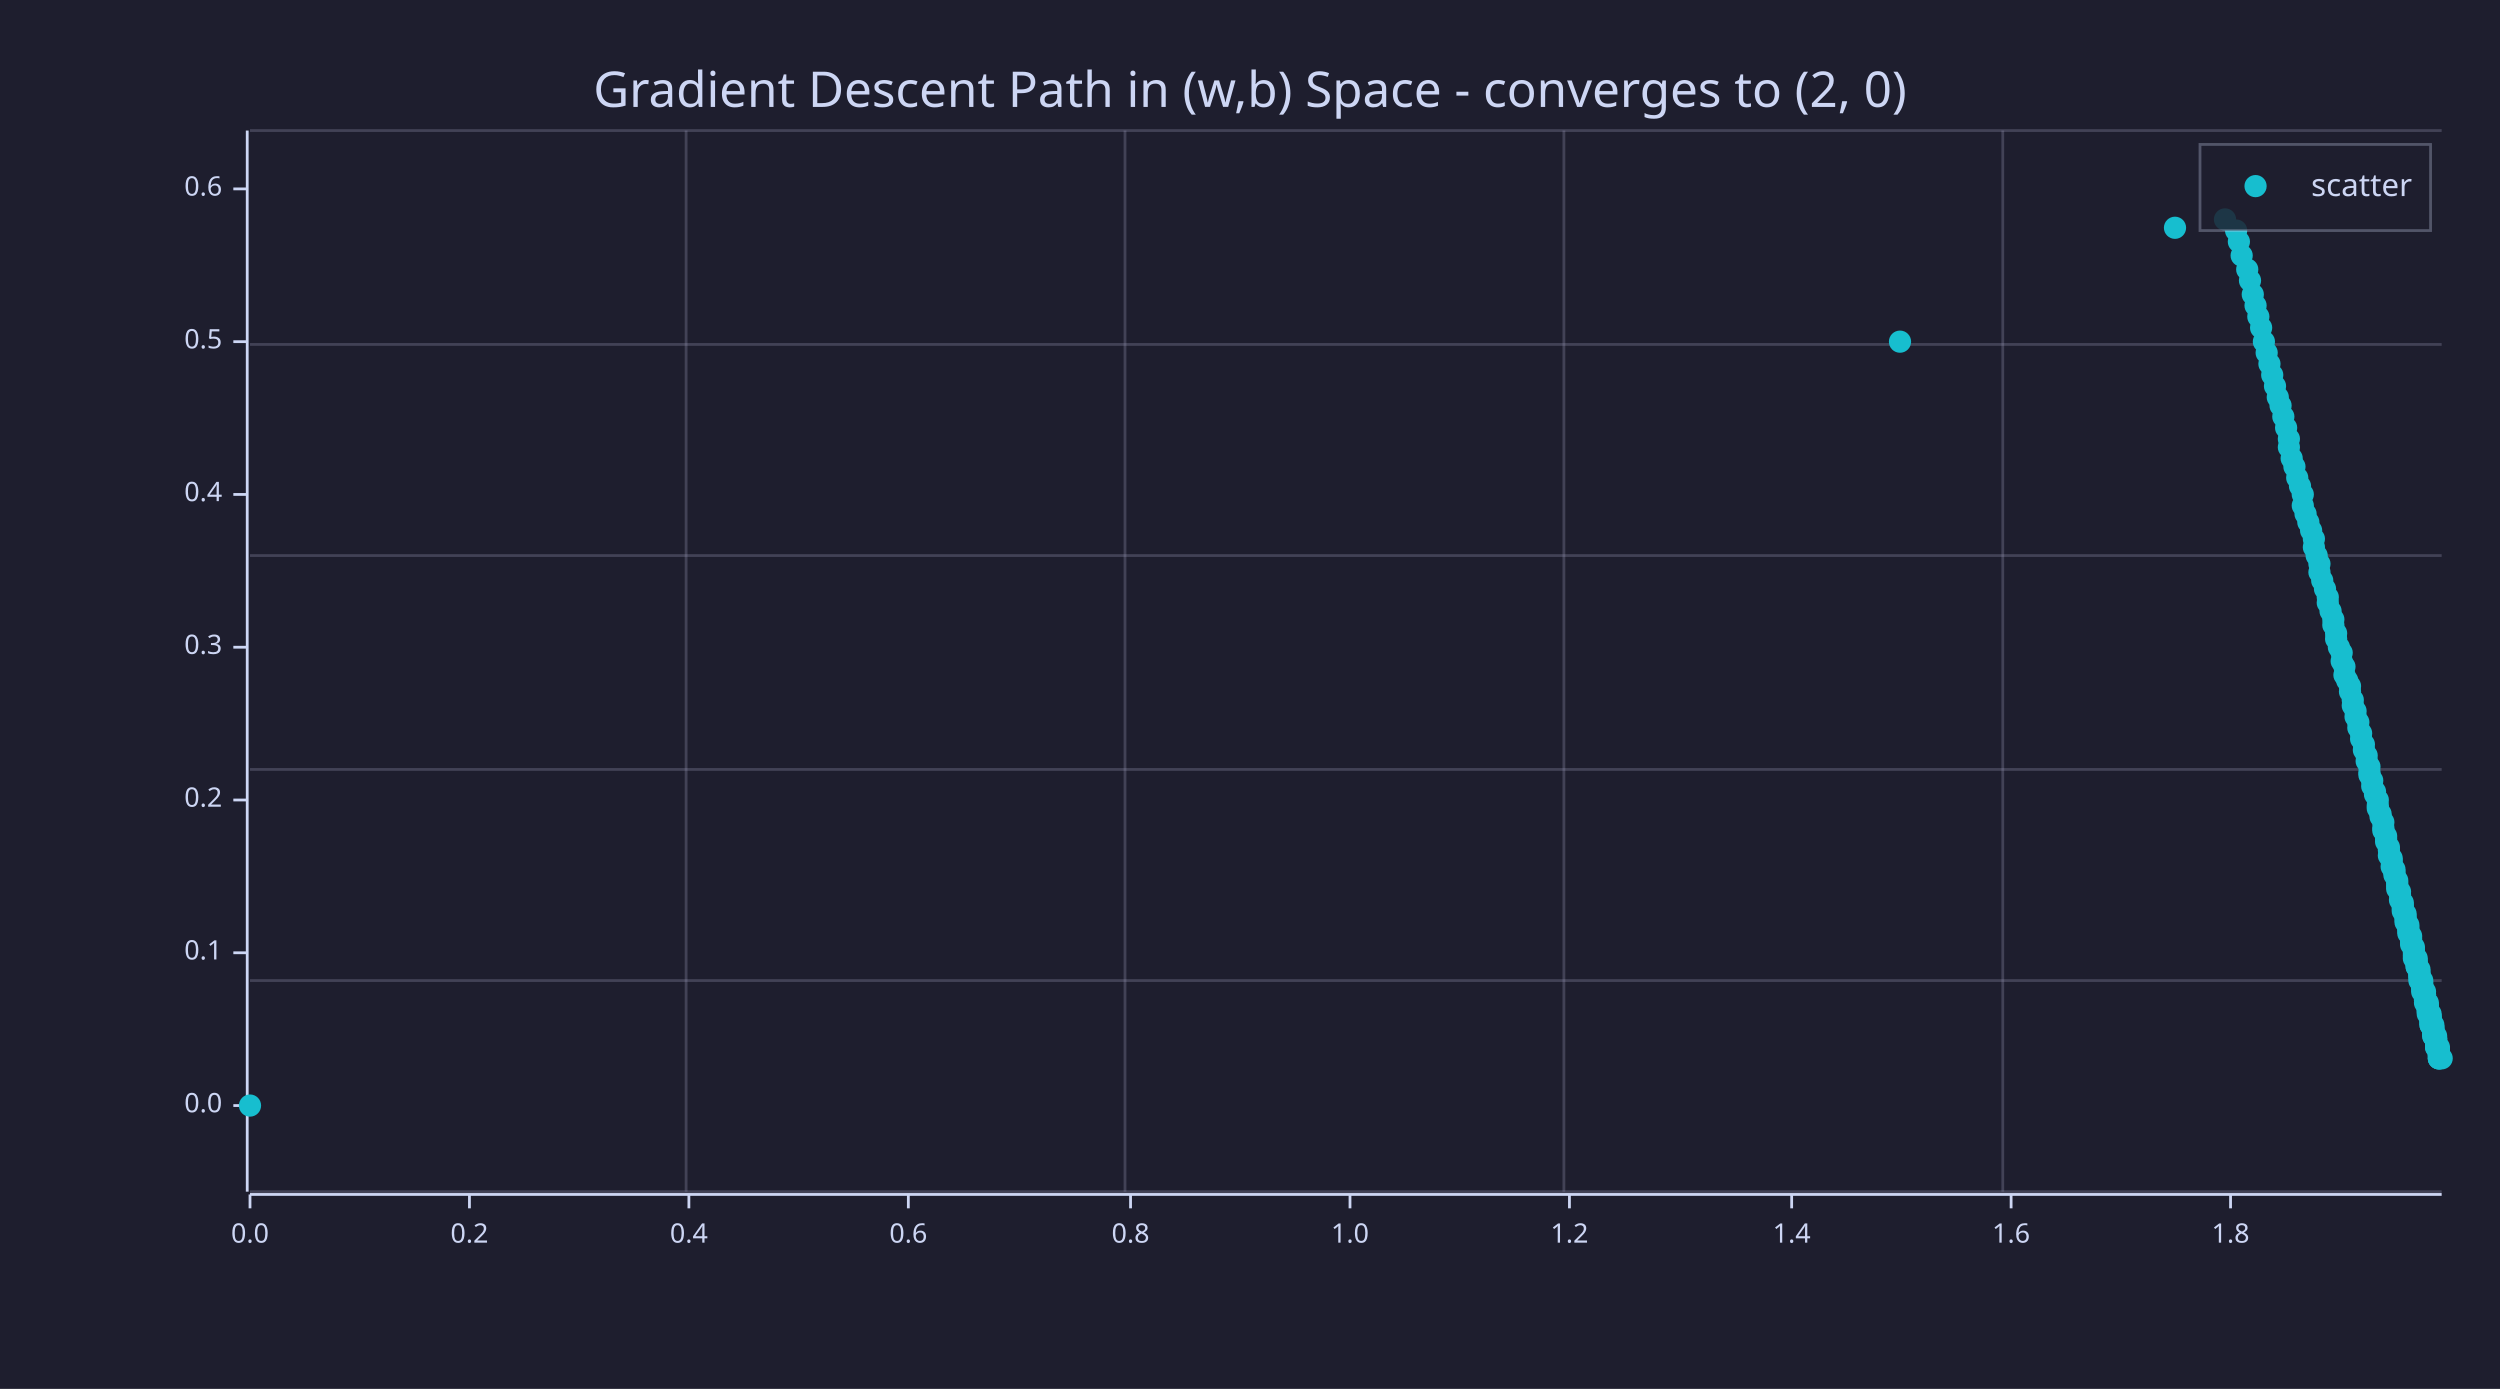
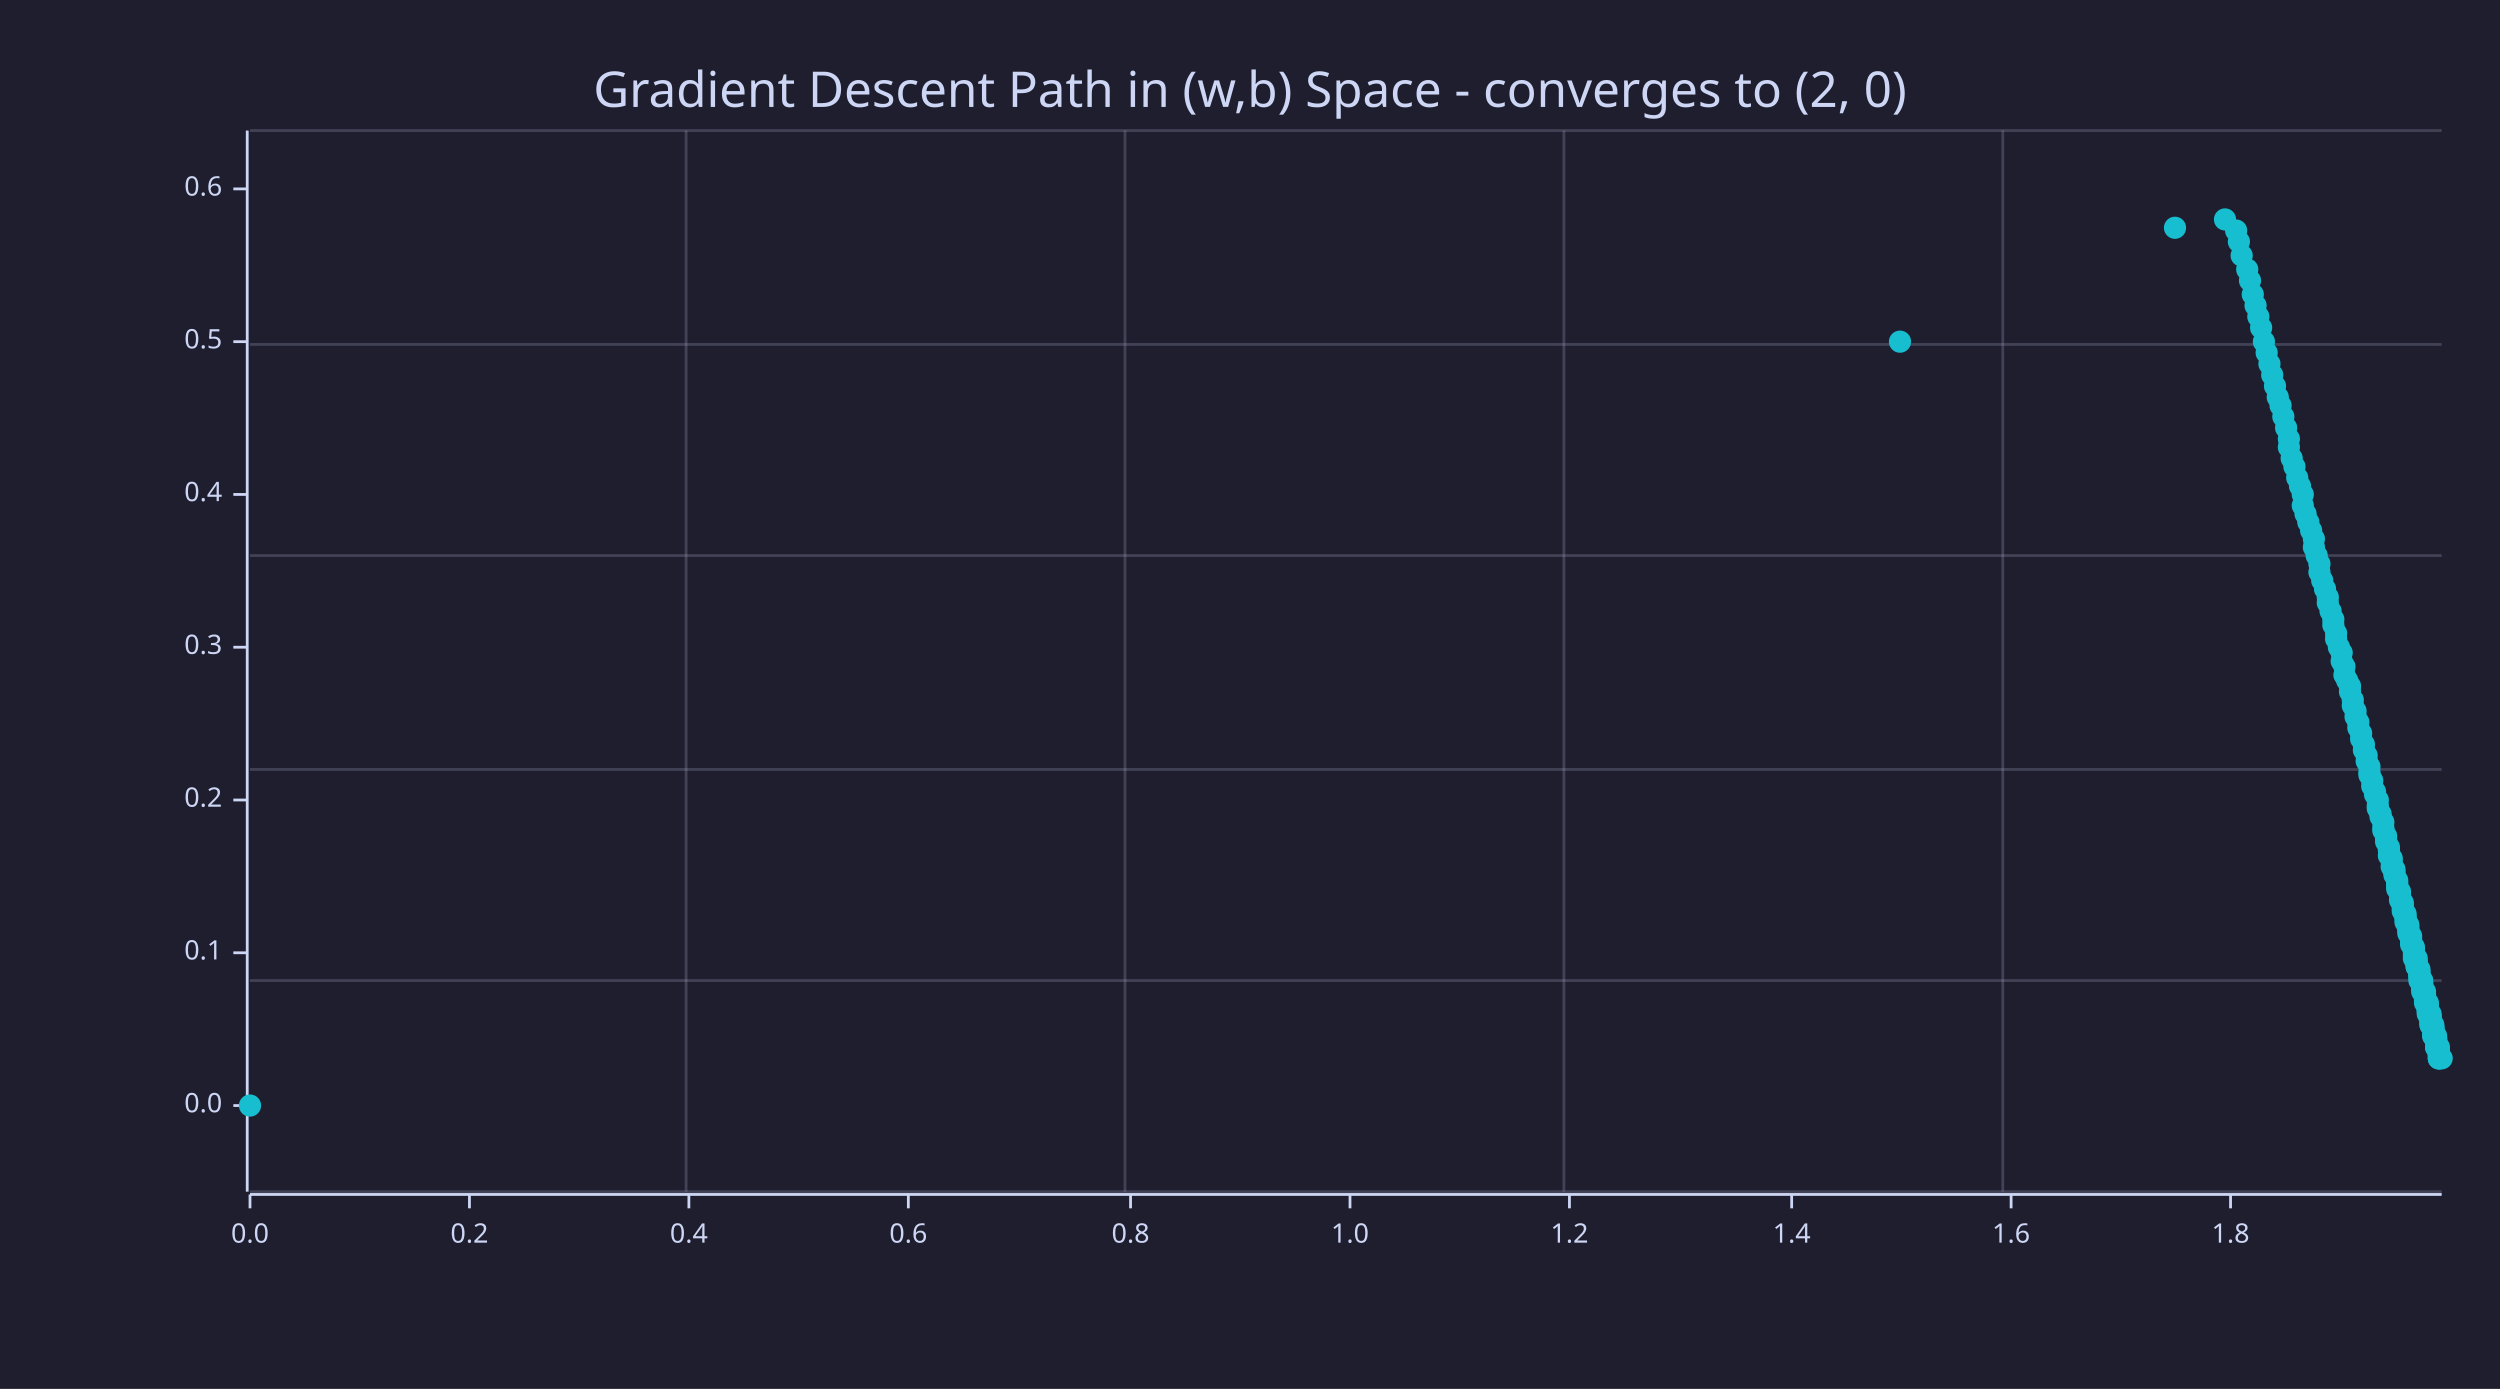
<svg xmlns="http://www.w3.org/2000/svg" width="900" height="500" viewBox="0 0 900 500">
  <rect x="0" y="0" width="900" height="500" opacity="1" fill="#1E1E2E" stroke="none" />
  <text x="450" y="25" dy="0.76em" text-anchor="middle" font-family="sans-serif" font-size="17.742" opacity="1" fill="#CDD6F4">
Gradient Descent Path in (w,b) Space - converges to (2, 0)
</text>
  <text x="20" y="238" dy="0.76em" text-anchor="middle" font-family="sans-serif" font-size="11.29" opacity="1" fill="#CDD6F4" transform="rotate(270, 20, 238)">

</text>
  <text x="485" y="480" dy="-0.5ex" text-anchor="middle" font-family="sans-serif" font-size="11.29" opacity="1" fill="#CDD6F4">

</text>
  <polyline fill="none" opacity="1" stroke="#CDD6F4" stroke-width="1" points="89,47 89,429 " />
  <text x="80" y="398" dy="0.5ex" text-anchor="end" font-family="sans-serif" font-size="9.677" opacity="1" fill="#CDD6F4">
0.0
</text>
  <polyline fill="none" opacity="1" stroke="#CDD6F4" stroke-width="1" points="84,398 89,398 " />
  <text x="80" y="343" dy="0.5ex" text-anchor="end" font-family="sans-serif" font-size="9.677" opacity="1" fill="#CDD6F4">
0.1
</text>
  <polyline fill="none" opacity="1" stroke="#CDD6F4" stroke-width="1" points="84,343 89,343 " />
  <text x="80" y="288" dy="0.5ex" text-anchor="end" font-family="sans-serif" font-size="9.677" opacity="1" fill="#CDD6F4">
0.2
</text>
  <polyline fill="none" opacity="1" stroke="#CDD6F4" stroke-width="1" points="84,288 89,288 " />
  <text x="80" y="233" dy="0.5ex" text-anchor="end" font-family="sans-serif" font-size="9.677" opacity="1" fill="#CDD6F4">
0.3
</text>
  <polyline fill="none" opacity="1" stroke="#CDD6F4" stroke-width="1" points="84,233 89,233 " />
  <text x="80" y="178" dy="0.5ex" text-anchor="end" font-family="sans-serif" font-size="9.677" opacity="1" fill="#CDD6F4">
0.4
</text>
  <polyline fill="none" opacity="1" stroke="#CDD6F4" stroke-width="1" points="84,178 89,178 " />
  <text x="80" y="123" dy="0.5ex" text-anchor="end" font-family="sans-serif" font-size="9.677" opacity="1" fill="#CDD6F4">
0.5
</text>
  <polyline fill="none" opacity="1" stroke="#CDD6F4" stroke-width="1" points="84,123 89,123 " />
  <text x="80" y="68" dy="0.5ex" text-anchor="end" font-family="sans-serif" font-size="9.677" opacity="1" fill="#CDD6F4">
0.6
</text>
  <polyline fill="none" opacity="1" stroke="#CDD6F4" stroke-width="1" points="84,68 89,68 " />
  <polyline fill="none" opacity="1" stroke="#CDD6F4" stroke-width="1" points="90,430 879,430 " />
  <text x="90" y="440" dy="0.76em" text-anchor="middle" font-family="sans-serif" font-size="9.677" opacity="1" fill="#CDD6F4">
0.0
</text>
  <polyline fill="none" opacity="1" stroke="#CDD6F4" stroke-width="1" points="90,430 90,435 " />
  <text x="169" y="440" dy="0.76em" text-anchor="middle" font-family="sans-serif" font-size="9.677" opacity="1" fill="#CDD6F4">
0.2
</text>
  <polyline fill="none" opacity="1" stroke="#CDD6F4" stroke-width="1" points="169,430 169,435 " />
  <text x="248" y="440" dy="0.76em" text-anchor="middle" font-family="sans-serif" font-size="9.677" opacity="1" fill="#CDD6F4">
0.4
</text>
  <polyline fill="none" opacity="1" stroke="#CDD6F4" stroke-width="1" points="248,430 248,435 " />
  <text x="327" y="440" dy="0.76em" text-anchor="middle" font-family="sans-serif" font-size="9.677" opacity="1" fill="#CDD6F4">
0.6
</text>
  <polyline fill="none" opacity="1" stroke="#CDD6F4" stroke-width="1" points="327,430 327,435 " />
  <text x="407" y="440" dy="0.76em" text-anchor="middle" font-family="sans-serif" font-size="9.677" opacity="1" fill="#CDD6F4">
0.8
</text>
  <polyline fill="none" opacity="1" stroke="#CDD6F4" stroke-width="1" points="407,430 407,435 " />
  <text x="486" y="440" dy="0.76em" text-anchor="middle" font-family="sans-serif" font-size="9.677" opacity="1" fill="#CDD6F4">
1.0
</text>
  <polyline fill="none" opacity="1" stroke="#CDD6F4" stroke-width="1" points="486,430 486,435 " />
  <text x="565" y="440" dy="0.76em" text-anchor="middle" font-family="sans-serif" font-size="9.677" opacity="1" fill="#CDD6F4">
1.2
</text>
  <polyline fill="none" opacity="1" stroke="#CDD6F4" stroke-width="1" points="565,430 565,435 " />
  <text x="645" y="440" dy="0.76em" text-anchor="middle" font-family="sans-serif" font-size="9.677" opacity="1" fill="#CDD6F4">
1.4
</text>
  <polyline fill="none" opacity="1" stroke="#CDD6F4" stroke-width="1" points="645,430 645,435 " />
  <text x="724" y="440" dy="0.76em" text-anchor="middle" font-family="sans-serif" font-size="9.677" opacity="1" fill="#CDD6F4">
1.6
</text>
  <polyline fill="none" opacity="1" stroke="#CDD6F4" stroke-width="1" points="724,430 724,435 " />
  <text x="803" y="440" dy="0.76em" text-anchor="middle" font-family="sans-serif" font-size="9.677" opacity="1" fill="#CDD6F4">
1.8
</text>
  <polyline fill="none" opacity="1" stroke="#CDD6F4" stroke-width="1" points="803,430 803,435 " />
  <polyline fill="none" opacity="0.3" stroke="#9696B4" stroke-width="1" points="90,429 879,429 " />
  <polyline fill="none" opacity="0.3" stroke="#9696B4" stroke-width="1" points="90,353 879,353 " />
  <polyline fill="none" opacity="0.3" stroke="#9696B4" stroke-width="1" points="90,277 879,277 " />
  <polyline fill="none" opacity="0.3" stroke="#9696B4" stroke-width="1" points="90,200 879,200 " />
  <polyline fill="none" opacity="0.3" stroke="#9696B4" stroke-width="1" points="90,124 879,124 " />
  <polyline fill="none" opacity="0.3" stroke="#9696B4" stroke-width="1" points="90,47 879,47 " />
  <polyline fill="none" opacity="0.3" stroke="#9696B4" stroke-width="1" points="247,429 247,47 " />
  <polyline fill="none" opacity="0.3" stroke="#9696B4" stroke-width="1" points="405,429 405,47 " />
  <polyline fill="none" opacity="0.3" stroke="#9696B4" stroke-width="1" points="563,429 563,47 " />
  <polyline fill="none" opacity="0.3" stroke="#9696B4" stroke-width="1" points="721,429 721,47 " />
  <circle cx="90" cy="398" r="4" opacity="1" fill="#17BECF" stroke="none" stroke-width="1" />
  <circle cx="684" cy="123" r="4" opacity="1" fill="#17BECF" stroke="none" stroke-width="1" />
  <circle cx="783" cy="82" r="4" opacity="1" fill="#17BECF" stroke="none" stroke-width="1" />
  <circle cx="801" cy="79" r="4" opacity="1" fill="#17BECF" stroke="none" stroke-width="1" />
  <circle cx="805" cy="83" r="4" opacity="1" fill="#17BECF" stroke="none" stroke-width="1" />
  <circle cx="806" cy="87" r="4" opacity="1" fill="#17BECF" stroke="none" stroke-width="1" />
  <circle cx="807" cy="92" r="4" opacity="1" fill="#17BECF" stroke="none" stroke-width="1" />
  <circle cx="809" cy="97" r="4" opacity="1" fill="#17BECF" stroke="none" stroke-width="1" />
  <circle cx="810" cy="101" r="4" opacity="1" fill="#17BECF" stroke="none" stroke-width="1" />
  <circle cx="811" cy="106" r="4" opacity="1" fill="#17BECF" stroke="none" stroke-width="1" />
  <circle cx="812" cy="110" r="4" opacity="1" fill="#17BECF" stroke="none" stroke-width="1" />
  <circle cx="813" cy="114" r="4" opacity="1" fill="#17BECF" stroke="none" stroke-width="1" />
  <circle cx="814" cy="118" r="4" opacity="1" fill="#17BECF" stroke="none" stroke-width="1" />
  <circle cx="815" cy="123" r="4" opacity="1" fill="#17BECF" stroke="none" stroke-width="1" />
  <circle cx="816" cy="127" r="4" opacity="1" fill="#17BECF" stroke="none" stroke-width="1" />
  <circle cx="817" cy="131" r="4" opacity="1" fill="#17BECF" stroke="none" stroke-width="1" />
  <circle cx="818" cy="135" r="4" opacity="1" fill="#17BECF" stroke="none" stroke-width="1" />
  <circle cx="819" cy="139" r="4" opacity="1" fill="#17BECF" stroke="none" stroke-width="1" />
  <circle cx="820" cy="143" r="4" opacity="1" fill="#17BECF" stroke="none" stroke-width="1" />
  <circle cx="821" cy="146" r="4" opacity="1" fill="#17BECF" stroke="none" stroke-width="1" />
  <circle cx="822" cy="150" r="4" opacity="1" fill="#17BECF" stroke="none" stroke-width="1" />
  <circle cx="823" cy="154" r="4" opacity="1" fill="#17BECF" stroke="none" stroke-width="1" />
  <circle cx="824" cy="158" r="4" opacity="1" fill="#17BECF" stroke="none" stroke-width="1" />
  <circle cx="824" cy="161" r="4" opacity="1" fill="#17BECF" stroke="none" stroke-width="1" />
  <circle cx="825" cy="165" r="4" opacity="1" fill="#17BECF" stroke="none" stroke-width="1" />
  <circle cx="826" cy="168" r="4" opacity="1" fill="#17BECF" stroke="none" stroke-width="1" />
  <circle cx="827" cy="172" r="4" opacity="1" fill="#17BECF" stroke="none" stroke-width="1" />
  <circle cx="828" cy="175" r="4" opacity="1" fill="#17BECF" stroke="none" stroke-width="1" />
  <circle cx="829" cy="178" r="4" opacity="1" fill="#17BECF" stroke="none" stroke-width="1" />
  <circle cx="829" cy="182" r="4" opacity="1" fill="#17BECF" stroke="none" stroke-width="1" />
  <circle cx="830" cy="185" r="4" opacity="1" fill="#17BECF" stroke="none" stroke-width="1" />
  <circle cx="831" cy="188" r="4" opacity="1" fill="#17BECF" stroke="none" stroke-width="1" />
  <circle cx="832" cy="191" r="4" opacity="1" fill="#17BECF" stroke="none" stroke-width="1" />
  <circle cx="833" cy="194" r="4" opacity="1" fill="#17BECF" stroke="none" stroke-width="1" />
  <circle cx="833" cy="197" r="4" opacity="1" fill="#17BECF" stroke="none" stroke-width="1" />
  <circle cx="834" cy="200" r="4" opacity="1" fill="#17BECF" stroke="none" stroke-width="1" />
  <circle cx="835" cy="203" r="4" opacity="1" fill="#17BECF" stroke="none" stroke-width="1" />
  <circle cx="835" cy="206" r="4" opacity="1" fill="#17BECF" stroke="none" stroke-width="1" />
  <circle cx="836" cy="209" r="4" opacity="1" fill="#17BECF" stroke="none" stroke-width="1" />
  <circle cx="837" cy="212" r="4" opacity="1" fill="#17BECF" stroke="none" stroke-width="1" />
  <circle cx="838" cy="215" r="4" opacity="1" fill="#17BECF" stroke="none" stroke-width="1" />
  <circle cx="838" cy="217" r="4" opacity="1" fill="#17BECF" stroke="none" stroke-width="1" />
  <circle cx="839" cy="220" r="4" opacity="1" fill="#17BECF" stroke="none" stroke-width="1" />
  <circle cx="840" cy="223" r="4" opacity="1" fill="#17BECF" stroke="none" stroke-width="1" />
  <circle cx="840" cy="225" r="4" opacity="1" fill="#17BECF" stroke="none" stroke-width="1" />
  <circle cx="841" cy="228" r="4" opacity="1" fill="#17BECF" stroke="none" stroke-width="1" />
  <circle cx="841" cy="230" r="4" opacity="1" fill="#17BECF" stroke="none" stroke-width="1" />
  <circle cx="842" cy="233" r="4" opacity="1" fill="#17BECF" stroke="none" stroke-width="1" />
  <circle cx="843" cy="235" r="4" opacity="1" fill="#17BECF" stroke="none" stroke-width="1" />
  <circle cx="843" cy="238" r="4" opacity="1" fill="#17BECF" stroke="none" stroke-width="1" />
  <circle cx="844" cy="240" r="4" opacity="1" fill="#17BECF" stroke="none" stroke-width="1" />
  <circle cx="844" cy="243" r="4" opacity="1" fill="#17BECF" stroke="none" stroke-width="1" />
  <circle cx="845" cy="245" r="4" opacity="1" fill="#17BECF" stroke="none" stroke-width="1" />
  <circle cx="846" cy="247" r="4" opacity="1" fill="#17BECF" stroke="none" stroke-width="1" />
  <circle cx="846" cy="249" r="4" opacity="1" fill="#17BECF" stroke="none" stroke-width="1" />
  <circle cx="847" cy="252" r="4" opacity="1" fill="#17BECF" stroke="none" stroke-width="1" />
  <circle cx="847" cy="254" r="4" opacity="1" fill="#17BECF" stroke="none" stroke-width="1" />
  <circle cx="848" cy="256" r="4" opacity="1" fill="#17BECF" stroke="none" stroke-width="1" />
  <circle cx="848" cy="258" r="4" opacity="1" fill="#17BECF" stroke="none" stroke-width="1" />
  <circle cx="849" cy="260" r="4" opacity="1" fill="#17BECF" stroke="none" stroke-width="1" />
  <circle cx="849" cy="262" r="4" opacity="1" fill="#17BECF" stroke="none" stroke-width="1" />
  <circle cx="850" cy="264" r="4" opacity="1" fill="#17BECF" stroke="none" stroke-width="1" />
  <circle cx="850" cy="266" r="4" opacity="1" fill="#17BECF" stroke="none" stroke-width="1" />
  <circle cx="851" cy="268" r="4" opacity="1" fill="#17BECF" stroke="none" stroke-width="1" />
  <circle cx="851" cy="270" r="4" opacity="1" fill="#17BECF" stroke="none" stroke-width="1" />
  <circle cx="852" cy="272" r="4" opacity="1" fill="#17BECF" stroke="none" stroke-width="1" />
  <circle cx="852" cy="274" r="4" opacity="1" fill="#17BECF" stroke="none" stroke-width="1" />
  <circle cx="853" cy="276" r="4" opacity="1" fill="#17BECF" stroke="none" stroke-width="1" />
  <circle cx="853" cy="278" r="4" opacity="1" fill="#17BECF" stroke="none" stroke-width="1" />
  <circle cx="853" cy="279" r="4" opacity="1" fill="#17BECF" stroke="none" stroke-width="1" />
  <circle cx="854" cy="281" r="4" opacity="1" fill="#17BECF" stroke="none" stroke-width="1" />
  <circle cx="854" cy="283" r="4" opacity="1" fill="#17BECF" stroke="none" stroke-width="1" />
  <circle cx="855" cy="285" r="4" opacity="1" fill="#17BECF" stroke="none" stroke-width="1" />
  <circle cx="855" cy="286" r="4" opacity="1" fill="#17BECF" stroke="none" stroke-width="1" />
  <circle cx="856" cy="288" r="4" opacity="1" fill="#17BECF" stroke="none" stroke-width="1" />
  <circle cx="856" cy="290" r="4" opacity="1" fill="#17BECF" stroke="none" stroke-width="1" />
  <circle cx="856" cy="291" r="4" opacity="1" fill="#17BECF" stroke="none" stroke-width="1" />
  <circle cx="857" cy="293" r="4" opacity="1" fill="#17BECF" stroke="none" stroke-width="1" />
  <circle cx="857" cy="294" r="4" opacity="1" fill="#17BECF" stroke="none" stroke-width="1" />
  <circle cx="858" cy="296" r="4" opacity="1" fill="#17BECF" stroke="none" stroke-width="1" />
  <circle cx="858" cy="298" r="4" opacity="1" fill="#17BECF" stroke="none" stroke-width="1" />
  <circle cx="858" cy="299" r="4" opacity="1" fill="#17BECF" stroke="none" stroke-width="1" />
  <circle cx="859" cy="301" r="4" opacity="1" fill="#17BECF" stroke="none" stroke-width="1" />
  <circle cx="859" cy="302" r="4" opacity="1" fill="#17BECF" stroke="none" stroke-width="1" />
  <circle cx="859" cy="303" r="4" opacity="1" fill="#17BECF" stroke="none" stroke-width="1" />
  <circle cx="860" cy="305" r="4" opacity="1" fill="#17BECF" stroke="none" stroke-width="1" />
  <circle cx="860" cy="306" r="4" opacity="1" fill="#17BECF" stroke="none" stroke-width="1" />
  <circle cx="860" cy="308" r="4" opacity="1" fill="#17BECF" stroke="none" stroke-width="1" />
  <circle cx="861" cy="309" r="4" opacity="1" fill="#17BECF" stroke="none" stroke-width="1" />
  <circle cx="861" cy="310" r="4" opacity="1" fill="#17BECF" stroke="none" stroke-width="1" />
  <circle cx="861" cy="312" r="4" opacity="1" fill="#17BECF" stroke="none" stroke-width="1" />
  <circle cx="862" cy="313" r="4" opacity="1" fill="#17BECF" stroke="none" stroke-width="1" />
  <circle cx="862" cy="314" r="4" opacity="1" fill="#17BECF" stroke="none" stroke-width="1" />
  <circle cx="862" cy="315" r="4" opacity="1" fill="#17BECF" stroke="none" stroke-width="1" />
  <circle cx="863" cy="317" r="4" opacity="1" fill="#17BECF" stroke="none" stroke-width="1" />
  <circle cx="863" cy="318" r="4" opacity="1" fill="#17BECF" stroke="none" stroke-width="1" />
  <circle cx="863" cy="319" r="4" opacity="1" fill="#17BECF" stroke="none" stroke-width="1" />
  <circle cx="863" cy="320" r="4" opacity="1" fill="#17BECF" stroke="none" stroke-width="1" />
  <circle cx="864" cy="321" r="4" opacity="1" fill="#17BECF" stroke="none" stroke-width="1" />
  <circle cx="864" cy="322" r="4" opacity="1" fill="#17BECF" stroke="none" stroke-width="1" />
  <circle cx="864" cy="324" r="4" opacity="1" fill="#17BECF" stroke="none" stroke-width="1" />
  <circle cx="865" cy="325" r="4" opacity="1" fill="#17BECF" stroke="none" stroke-width="1" />
  <circle cx="865" cy="326" r="4" opacity="1" fill="#17BECF" stroke="none" stroke-width="1" />
  <circle cx="865" cy="327" r="4" opacity="1" fill="#17BECF" stroke="none" stroke-width="1" />
  <circle cx="865" cy="328" r="4" opacity="1" fill="#17BECF" stroke="none" stroke-width="1" />
  <circle cx="866" cy="329" r="4" opacity="1" fill="#17BECF" stroke="none" stroke-width="1" />
  <circle cx="866" cy="330" r="4" opacity="1" fill="#17BECF" stroke="none" stroke-width="1" />
  <circle cx="866" cy="331" r="4" opacity="1" fill="#17BECF" stroke="none" stroke-width="1" />
  <circle cx="866" cy="332" r="4" opacity="1" fill="#17BECF" stroke="none" stroke-width="1" />
  <circle cx="867" cy="333" r="4" opacity="1" fill="#17BECF" stroke="none" stroke-width="1" />
  <circle cx="867" cy="334" r="4" opacity="1" fill="#17BECF" stroke="none" stroke-width="1" />
  <circle cx="867" cy="335" r="4" opacity="1" fill="#17BECF" stroke="none" stroke-width="1" />
  <circle cx="867" cy="336" r="4" opacity="1" fill="#17BECF" stroke="none" stroke-width="1" />
  <circle cx="868" cy="337" r="4" opacity="1" fill="#17BECF" stroke="none" stroke-width="1" />
  <circle cx="868" cy="338" r="4" opacity="1" fill="#17BECF" stroke="none" stroke-width="1" />
  <circle cx="868" cy="339" r="4" opacity="1" fill="#17BECF" stroke="none" stroke-width="1" />
  <circle cx="868" cy="339" r="4" opacity="1" fill="#17BECF" stroke="none" stroke-width="1" />
  <circle cx="868" cy="340" r="4" opacity="1" fill="#17BECF" stroke="none" stroke-width="1" />
  <circle cx="869" cy="341" r="4" opacity="1" fill="#17BECF" stroke="none" stroke-width="1" />
  <circle cx="869" cy="342" r="4" opacity="1" fill="#17BECF" stroke="none" stroke-width="1" />
  <circle cx="869" cy="343" r="4" opacity="1" fill="#17BECF" stroke="none" stroke-width="1" />
  <circle cx="869" cy="344" r="4" opacity="1" fill="#17BECF" stroke="none" stroke-width="1" />
  <circle cx="869" cy="345" r="4" opacity="1" fill="#17BECF" stroke="none" stroke-width="1" />
  <circle cx="870" cy="345" r="4" opacity="1" fill="#17BECF" stroke="none" stroke-width="1" />
  <circle cx="870" cy="346" r="4" opacity="1" fill="#17BECF" stroke="none" stroke-width="1" />
  <circle cx="870" cy="347" r="4" opacity="1" fill="#17BECF" stroke="none" stroke-width="1" />
  <circle cx="870" cy="348" r="4" opacity="1" fill="#17BECF" stroke="none" stroke-width="1" />
  <circle cx="870" cy="348" r="4" opacity="1" fill="#17BECF" stroke="none" stroke-width="1" />
  <circle cx="871" cy="349" r="4" opacity="1" fill="#17BECF" stroke="none" stroke-width="1" />
  <circle cx="871" cy="350" r="4" opacity="1" fill="#17BECF" stroke="none" stroke-width="1" />
  <circle cx="871" cy="351" r="4" opacity="1" fill="#17BECF" stroke="none" stroke-width="1" />
  <circle cx="871" cy="351" r="4" opacity="1" fill="#17BECF" stroke="none" stroke-width="1" />
  <circle cx="871" cy="352" r="4" opacity="1" fill="#17BECF" stroke="none" stroke-width="1" />
  <circle cx="871" cy="353" r="4" opacity="1" fill="#17BECF" stroke="none" stroke-width="1" />
  <circle cx="872" cy="353" r="4" opacity="1" fill="#17BECF" stroke="none" stroke-width="1" />
  <circle cx="872" cy="354" r="4" opacity="1" fill="#17BECF" stroke="none" stroke-width="1" />
  <circle cx="872" cy="355" r="4" opacity="1" fill="#17BECF" stroke="none" stroke-width="1" />
  <circle cx="872" cy="355" r="4" opacity="1" fill="#17BECF" stroke="none" stroke-width="1" />
  <circle cx="872" cy="356" r="4" opacity="1" fill="#17BECF" stroke="none" stroke-width="1" />
  <circle cx="872" cy="357" r="4" opacity="1" fill="#17BECF" stroke="none" stroke-width="1" />
  <circle cx="873" cy="357" r="4" opacity="1" fill="#17BECF" stroke="none" stroke-width="1" />
  <circle cx="873" cy="358" r="4" opacity="1" fill="#17BECF" stroke="none" stroke-width="1" />
  <circle cx="873" cy="358" r="4" opacity="1" fill="#17BECF" stroke="none" stroke-width="1" />
  <circle cx="873" cy="359" r="4" opacity="1" fill="#17BECF" stroke="none" stroke-width="1" />
  <circle cx="873" cy="360" r="4" opacity="1" fill="#17BECF" stroke="none" stroke-width="1" />
  <circle cx="873" cy="360" r="4" opacity="1" fill="#17BECF" stroke="none" stroke-width="1" />
  <circle cx="873" cy="361" r="4" opacity="1" fill="#17BECF" stroke="none" stroke-width="1" />
  <circle cx="874" cy="361" r="4" opacity="1" fill="#17BECF" stroke="none" stroke-width="1" />
  <circle cx="874" cy="362" r="4" opacity="1" fill="#17BECF" stroke="none" stroke-width="1" />
  <circle cx="874" cy="362" r="4" opacity="1" fill="#17BECF" stroke="none" stroke-width="1" />
  <circle cx="874" cy="363" r="4" opacity="1" fill="#17BECF" stroke="none" stroke-width="1" />
  <circle cx="874" cy="363" r="4" opacity="1" fill="#17BECF" stroke="none" stroke-width="1" />
  <circle cx="874" cy="364" r="4" opacity="1" fill="#17BECF" stroke="none" stroke-width="1" />
  <circle cx="874" cy="364" r="4" opacity="1" fill="#17BECF" stroke="none" stroke-width="1" />
  <circle cx="874" cy="365" r="4" opacity="1" fill="#17BECF" stroke="none" stroke-width="1" />
  <circle cx="875" cy="365" r="4" opacity="1" fill="#17BECF" stroke="none" stroke-width="1" />
  <circle cx="875" cy="366" r="4" opacity="1" fill="#17BECF" stroke="none" stroke-width="1" />
  <circle cx="875" cy="366" r="4" opacity="1" fill="#17BECF" stroke="none" stroke-width="1" />
  <circle cx="875" cy="367" r="4" opacity="1" fill="#17BECF" stroke="none" stroke-width="1" />
  <circle cx="875" cy="367" r="4" opacity="1" fill="#17BECF" stroke="none" stroke-width="1" />
  <circle cx="875" cy="368" r="4" opacity="1" fill="#17BECF" stroke="none" stroke-width="1" />
  <circle cx="875" cy="368" r="4" opacity="1" fill="#17BECF" stroke="none" stroke-width="1" />
  <circle cx="875" cy="369" r="4" opacity="1" fill="#17BECF" stroke="none" stroke-width="1" />
  <circle cx="875" cy="369" r="4" opacity="1" fill="#17BECF" stroke="none" stroke-width="1" />
  <circle cx="876" cy="369" r="4" opacity="1" fill="#17BECF" stroke="none" stroke-width="1" />
  <circle cx="876" cy="370" r="4" opacity="1" fill="#17BECF" stroke="none" stroke-width="1" />
  <circle cx="876" cy="370" r="4" opacity="1" fill="#17BECF" stroke="none" stroke-width="1" />
  <circle cx="876" cy="371" r="4" opacity="1" fill="#17BECF" stroke="none" stroke-width="1" />
  <circle cx="876" cy="371" r="4" opacity="1" fill="#17BECF" stroke="none" stroke-width="1" />
  <circle cx="876" cy="372" r="4" opacity="1" fill="#17BECF" stroke="none" stroke-width="1" />
  <circle cx="876" cy="372" r="4" opacity="1" fill="#17BECF" stroke="none" stroke-width="1" />
  <circle cx="876" cy="372" r="4" opacity="1" fill="#17BECF" stroke="none" stroke-width="1" />
  <circle cx="876" cy="373" r="4" opacity="1" fill="#17BECF" stroke="none" stroke-width="1" />
  <circle cx="876" cy="373" r="4" opacity="1" fill="#17BECF" stroke="none" stroke-width="1" />
  <circle cx="877" cy="373" r="4" opacity="1" fill="#17BECF" stroke="none" stroke-width="1" />
  <circle cx="877" cy="374" r="4" opacity="1" fill="#17BECF" stroke="none" stroke-width="1" />
  <circle cx="877" cy="374" r="4" opacity="1" fill="#17BECF" stroke="none" stroke-width="1" />
  <circle cx="877" cy="374" r="4" opacity="1" fill="#17BECF" stroke="none" stroke-width="1" />
  <circle cx="877" cy="375" r="4" opacity="1" fill="#17BECF" stroke="none" stroke-width="1" />
  <circle cx="877" cy="375" r="4" opacity="1" fill="#17BECF" stroke="none" stroke-width="1" />
  <circle cx="877" cy="376" r="4" opacity="1" fill="#17BECF" stroke="none" stroke-width="1" />
  <circle cx="877" cy="376" r="4" opacity="1" fill="#17BECF" stroke="none" stroke-width="1" />
  <circle cx="877" cy="376" r="4" opacity="1" fill="#17BECF" stroke="none" stroke-width="1" />
  <circle cx="877" cy="376" r="4" opacity="1" fill="#17BECF" stroke="none" stroke-width="1" />
  <circle cx="877" cy="377" r="4" opacity="1" fill="#17BECF" stroke="none" stroke-width="1" />
  <circle cx="877" cy="377" r="4" opacity="1" fill="#17BECF" stroke="none" stroke-width="1" />
  <circle cx="878" cy="377" r="4" opacity="1" fill="#17BECF" stroke="none" stroke-width="1" />
  <circle cx="878" cy="378" r="4" opacity="1" fill="#17BECF" stroke="none" stroke-width="1" />
  <circle cx="878" cy="378" r="4" opacity="1" fill="#17BECF" stroke="none" stroke-width="1" />
  <circle cx="878" cy="378" r="4" opacity="1" fill="#17BECF" stroke="none" stroke-width="1" />
  <circle cx="878" cy="379" r="4" opacity="1" fill="#17BECF" stroke="none" stroke-width="1" />
  <circle cx="878" cy="379" r="4" opacity="1" fill="#17BECF" stroke="none" stroke-width="1" />
  <circle cx="878" cy="379" r="4" opacity="1" fill="#17BECF" stroke="none" stroke-width="1" />
  <circle cx="878" cy="379" r="4" opacity="1" fill="#17BECF" stroke="none" stroke-width="1" />
  <circle cx="878" cy="380" r="4" opacity="1" fill="#17BECF" stroke="none" stroke-width="1" />
  <circle cx="878" cy="380" r="4" opacity="1" fill="#17BECF" stroke="none" stroke-width="1" />
  <circle cx="878" cy="380" r="4" opacity="1" fill="#17BECF" stroke="none" stroke-width="1" />
  <circle cx="878" cy="381" r="4" opacity="1" fill="#17BECF" stroke="none" stroke-width="1" />
  <circle cx="878" cy="381" r="4" opacity="1" fill="#17BECF" stroke="none" stroke-width="1" />
  <circle cx="878" cy="381" r="4" opacity="1" fill="#17BECF" stroke="none" stroke-width="1" />
  <circle cx="879" cy="381" r="4" opacity="1" fill="#17BECF" stroke="none" stroke-width="1" />
-   <rect x="792" y="52" width="83" height="31" opacity="0.85" fill="#1E1E2E" stroke="none" />
-   <rect x="792" y="52" width="83" height="31" opacity="0.3" fill="none" stroke="#CDD6F4" />
-   <text x="832" y="62" dy="0.76em" text-anchor="start" font-family="sans-serif" font-size="11.29" opacity="1" fill="#CDD6F4">
- scatter
- </text>
-   <circle cx="812" cy="67" r="4" opacity="1" fill="#17BECF" stroke="none" stroke-width="1" />
</svg>
